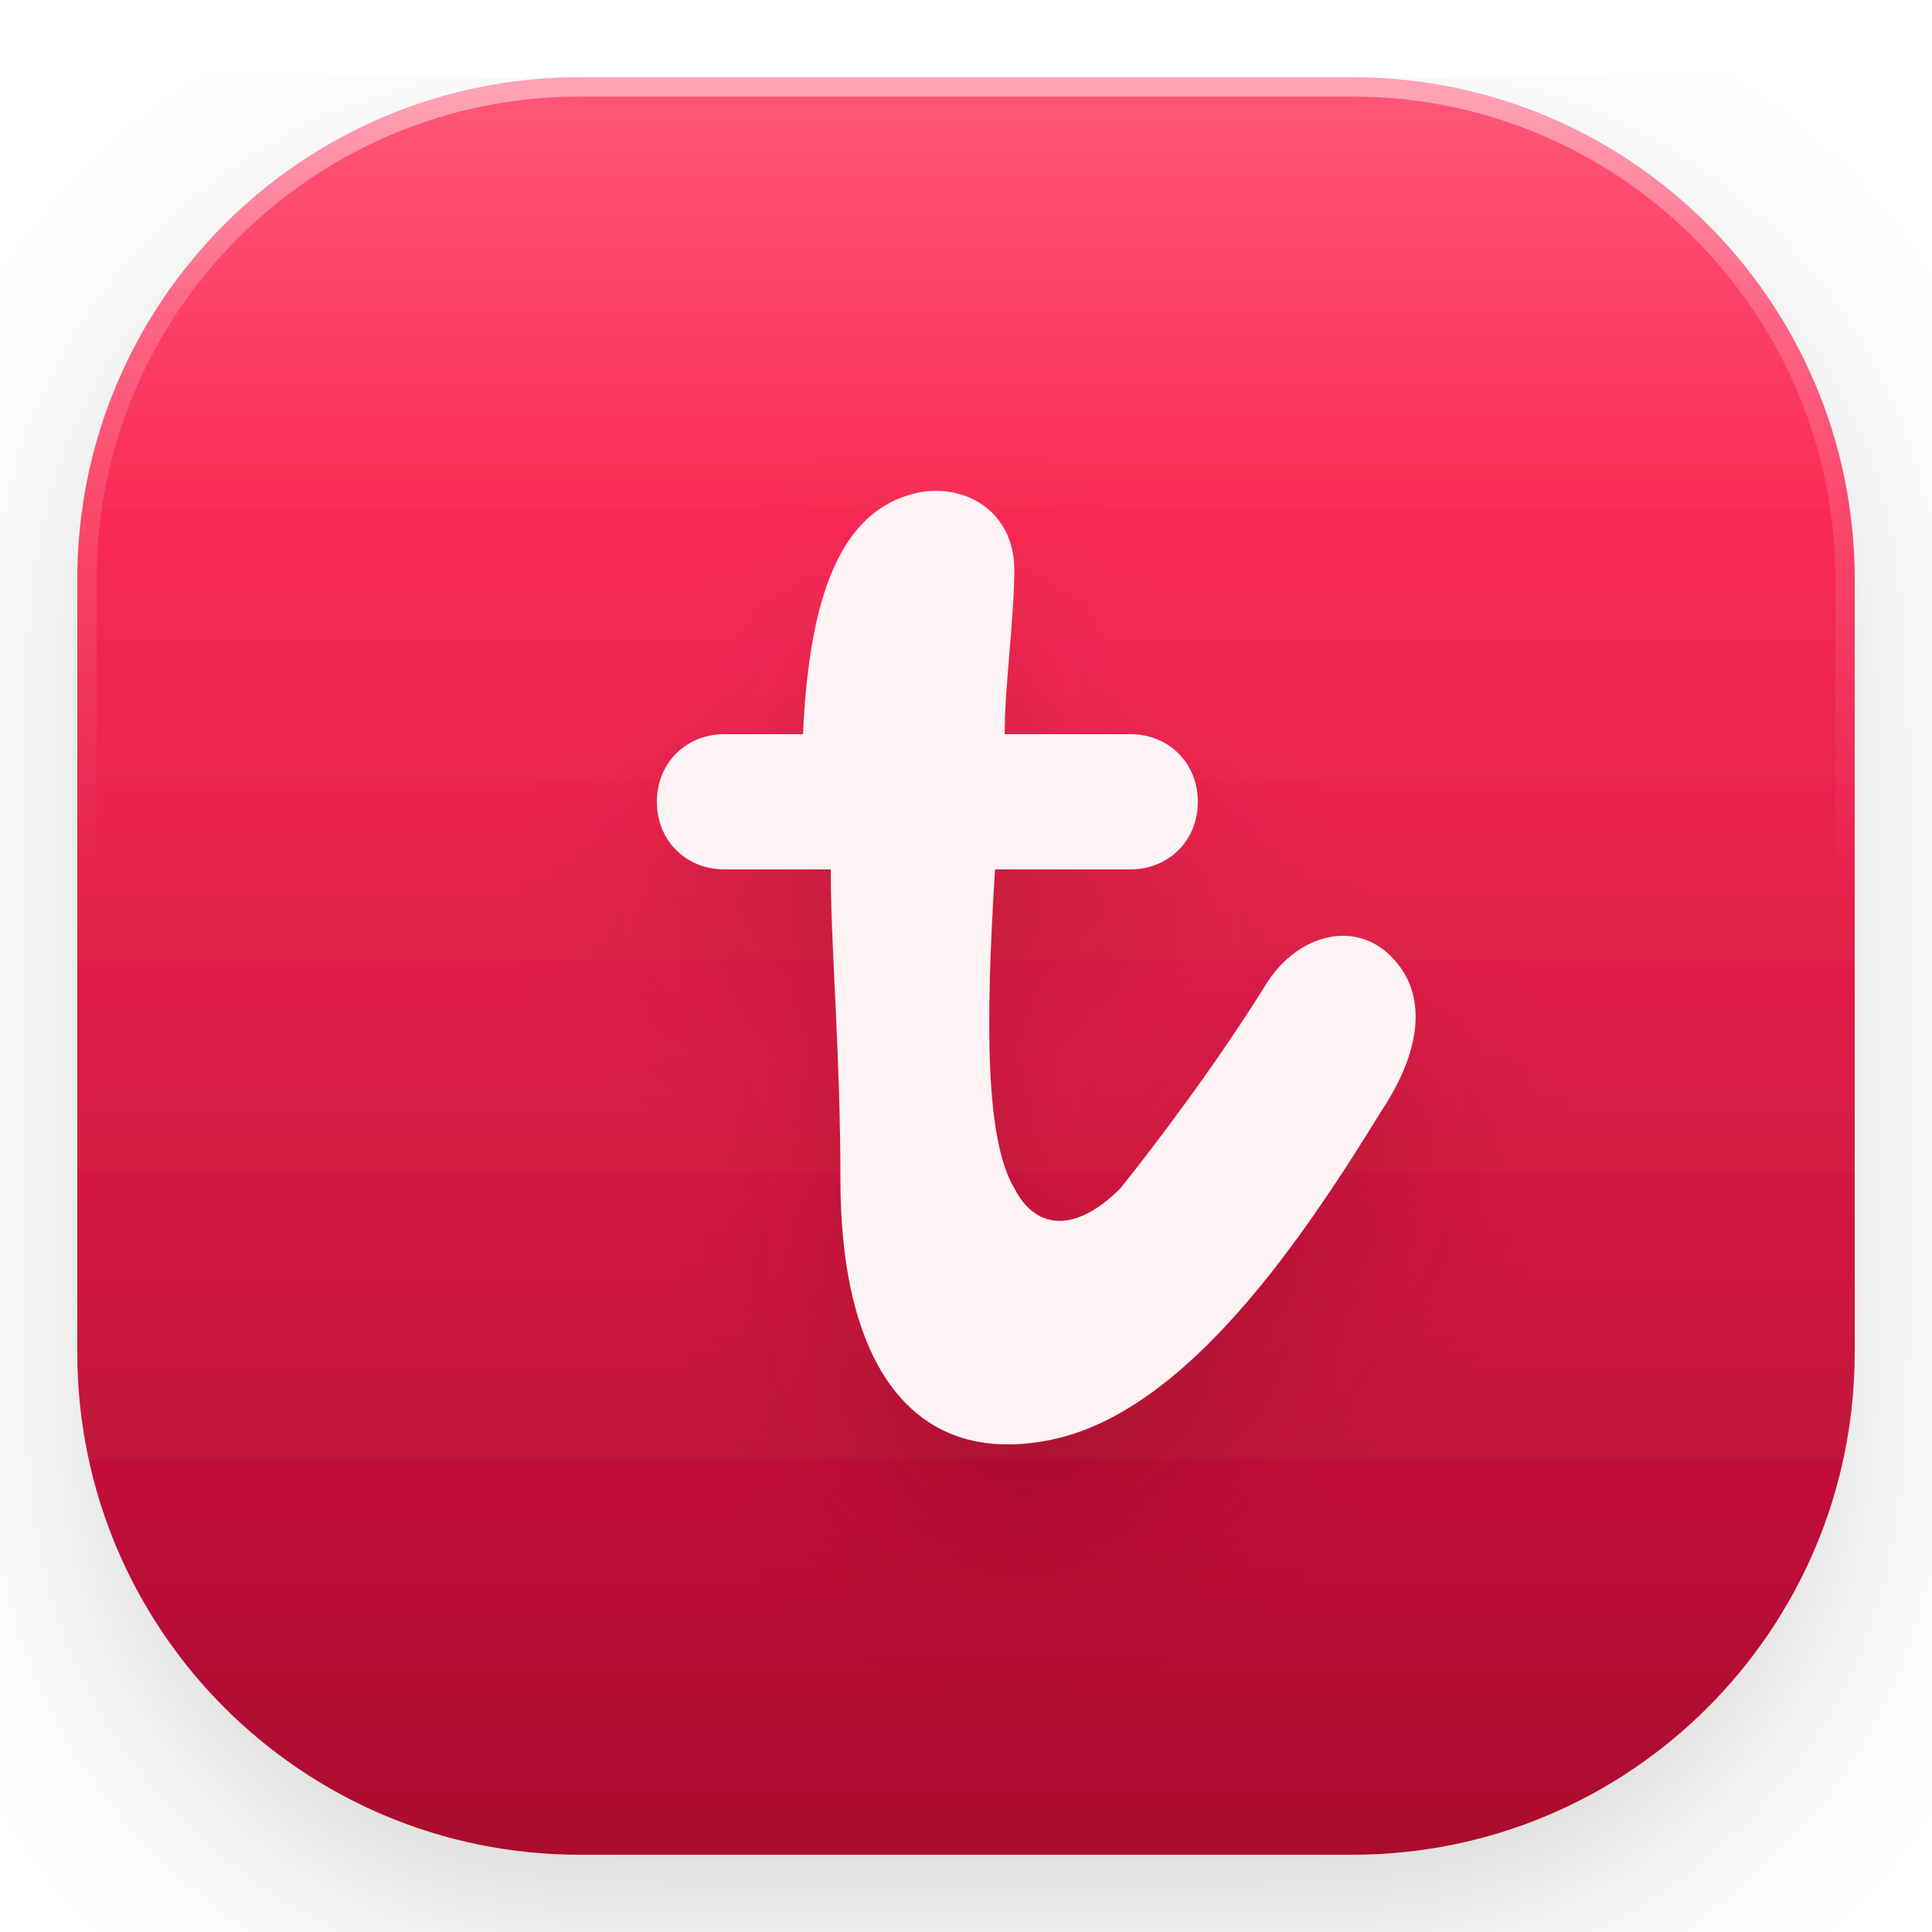
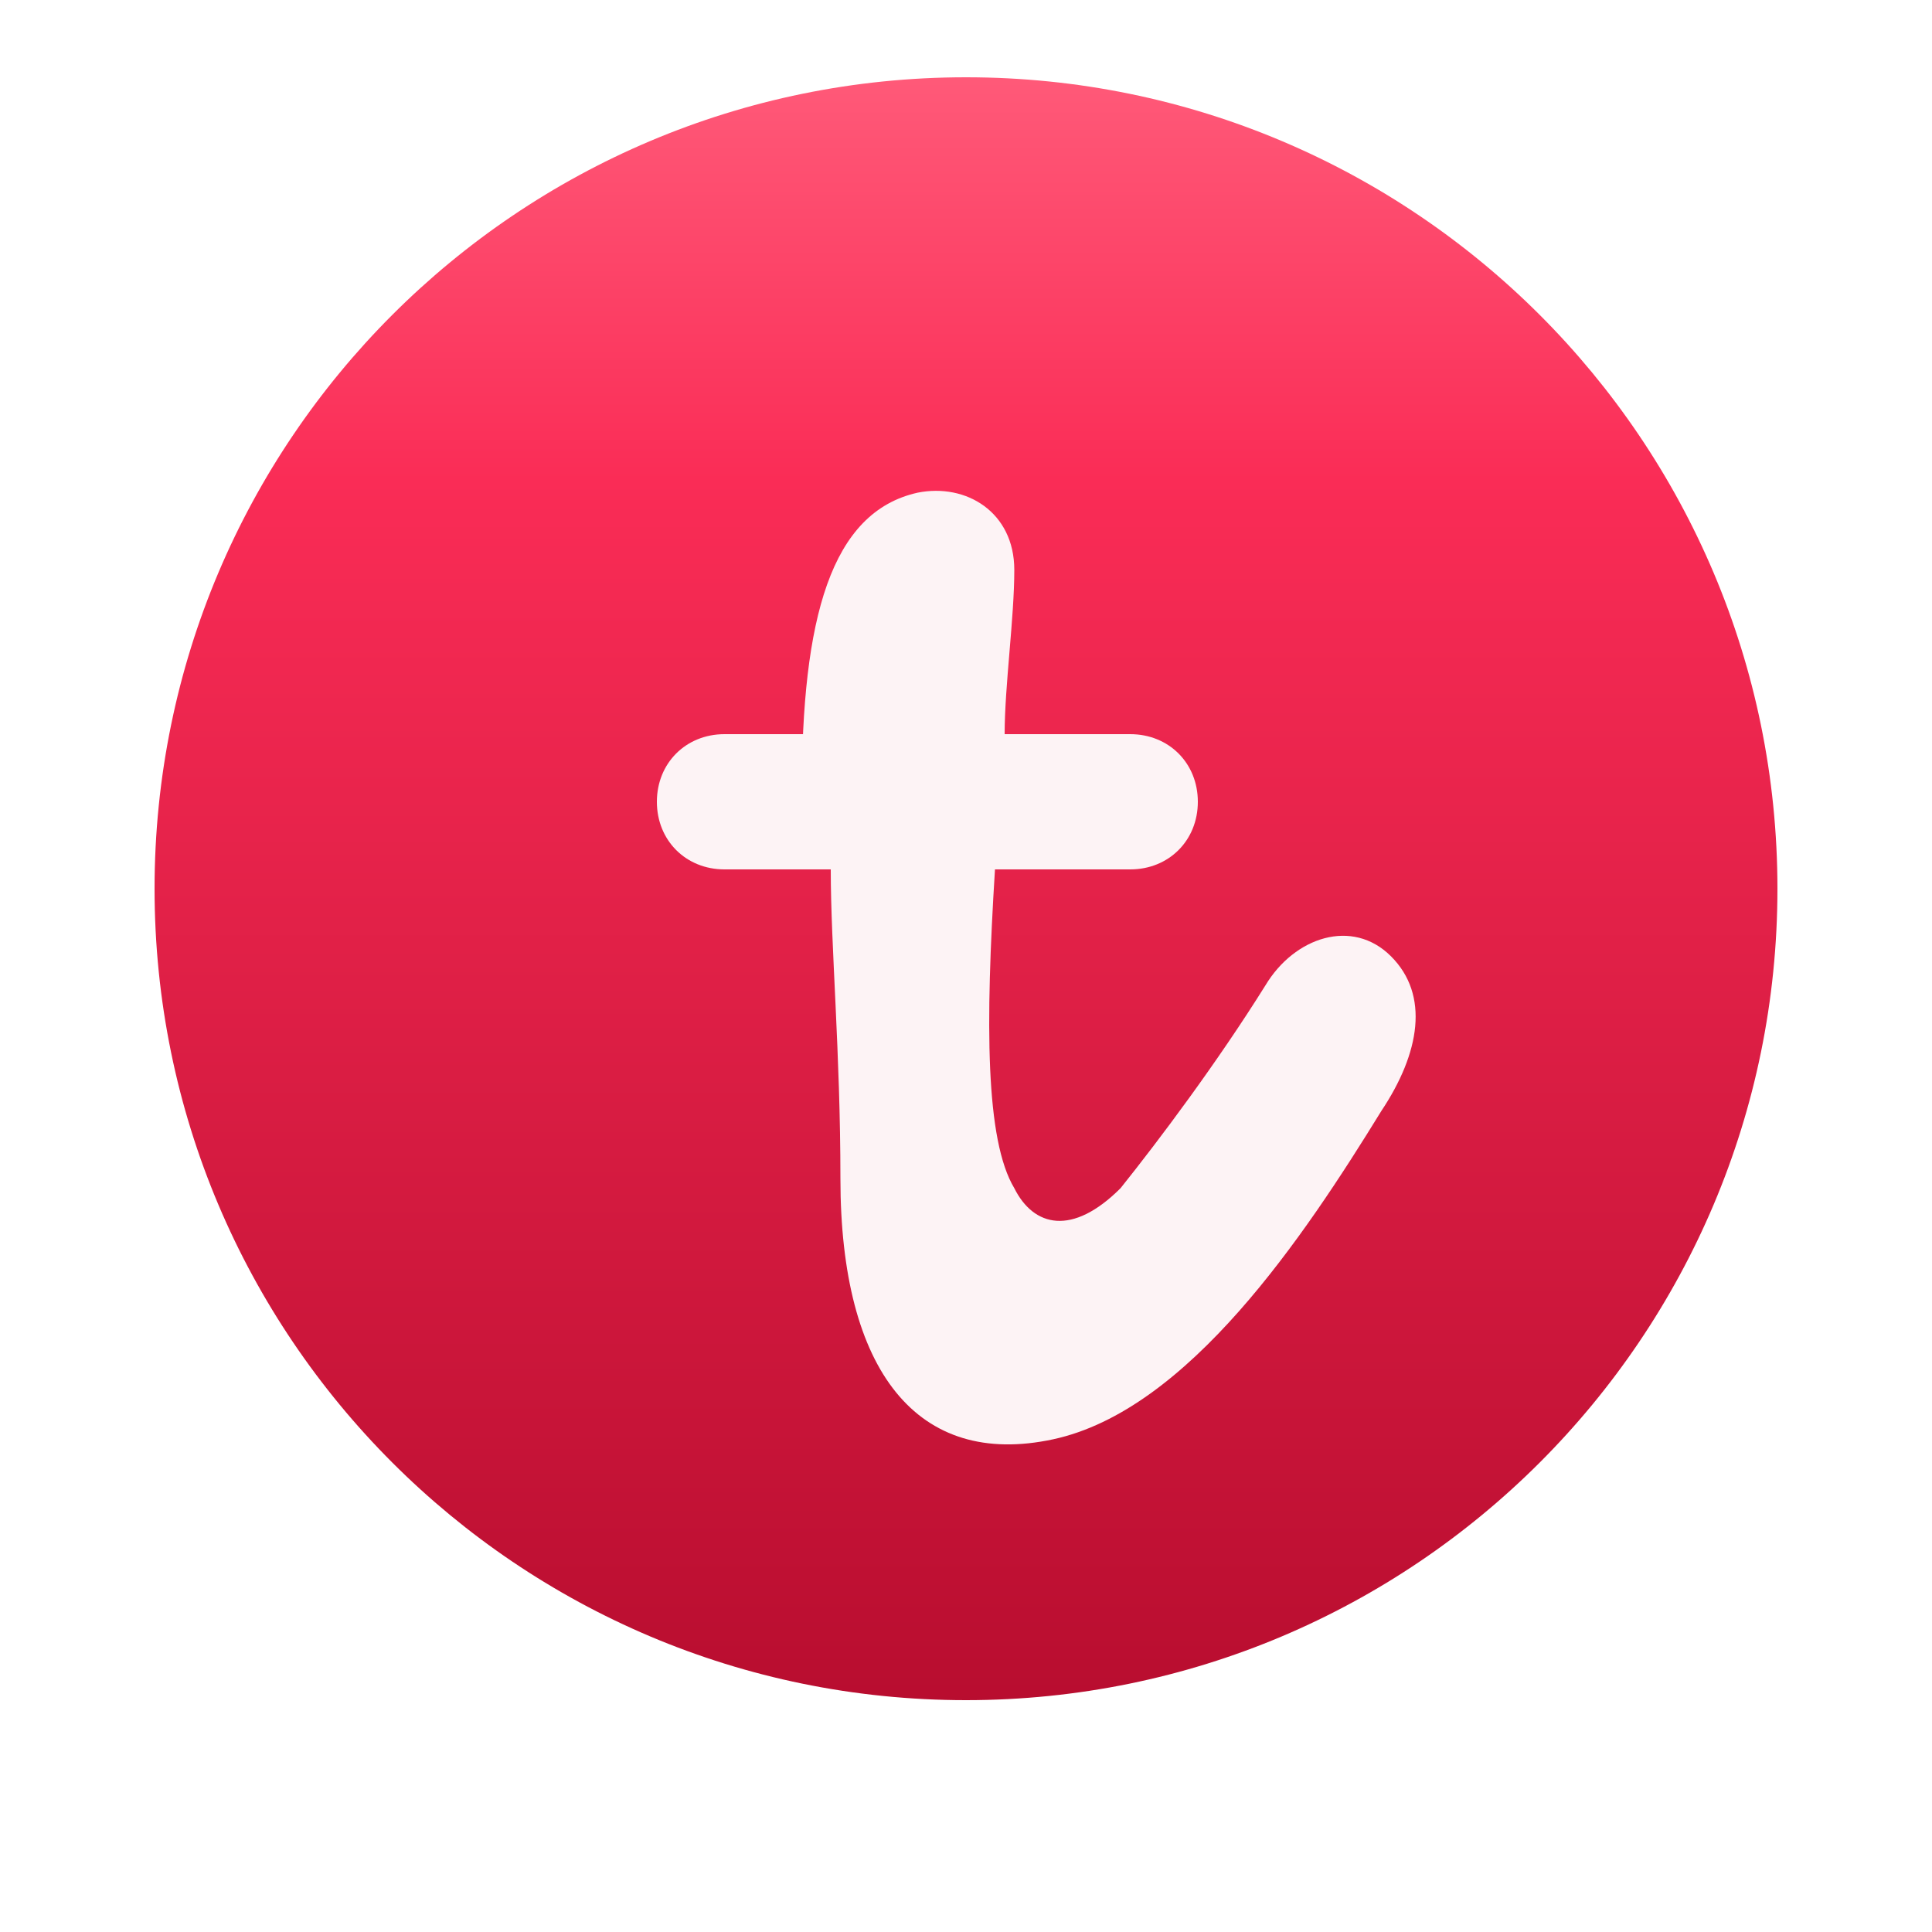
- <svg xmlns="http://www.w3.org/2000/svg" width="512" height="512" viewBox="0 0 100 100" fill="none">
+ <svg xmlns="http://www.w3.org/2000/svg" viewBox="0 0 100 100" fill="none">
  <defs>
-     <linearGradient id="rose-clay-grad" x1="0%" y1="0%" x2="0%" y2="100%">
+     <linearGradient id="truce-logo-gradient" x1="0%" y1="0%" x2="0%" y2="100%">
      <stop offset="0%" stop-color="#FF5A79" />
      <stop offset="25%" stop-color="#FA2C56" />
-       <stop offset="100%" stop-color="#AA062D" />
+       <stop offset="100%" stop-color="#B80D2F" />
    </linearGradient>
-     <linearGradient id="bevel-highlight" x1="0%" y1="0%" x2="0%" y2="100%">
-       <stop offset="0%" stop-color="#FFFFFF" stop-opacity="0.45" />
-       <stop offset="12%" stop-color="#FFFFFF" stop-opacity="0.2" />
-       <stop offset="45%" stop-color="#FFFFFF" stop-opacity="0.0" />
-     </linearGradient>
-     <filter id="ribbon-shadow" x="-10%" y="-10%" width="130%" height="130%" filterUnits="userSpaceOnUse">
-       <feDropShadow dx="0" dy="2.5" stdDeviation="1.8" flood-color="#730018" flood-opacity="0.32" />
-       <feDropShadow dx="0" dy="5.0" stdDeviation="4.0" flood-color="#4E000F" flood-opacity="0.18" />
-     </filter>
-     <filter id="squircle-shadow" x="-15%" y="-15%" width="130%" height="130%" filterUnits="userSpaceOnUse">
-       <feDropShadow dx="0" dy="12" stdDeviation="15" flood-color="#FA2C56" flood-opacity="0.22" />
-       <feDropShadow dx="0" dy="4" stdDeviation="5" flood-color="#000000" flood-opacity="0.15" />
-     </filter>
  </defs>
-   <g filter="url(#squircle-shadow)">
-     <rect x="4" y="4" width="92" height="92" rx="26" fill="url(#rose-clay-grad)" />
-     <rect x="4.5" y="4.5" width="91" height="91" rx="25.5" stroke="url(#bevel-highlight)" stroke-width="1.0" />
-   </g>
-   <g filter="url(#ribbon-shadow)">
-     <path d="M41.5 41C41.5 32 43 26.5 47.5 25.5C50 25 52.5 26.5 52.5 29.5C52.5 32 52 35.5 52 38H58.5C60.5 38 62 39.5 62 41.5C62 43.5 60.5 45 58.5 45H51.5C51 53 51 59 52.5 61.5C53.5 63.5 55.5 64 58 61.5C60 59 63 55 65.5 51C67 48.5 70 47.5 72 49.5C74 51.5 73.5 54.5 71.5 57.5C67.5 64 61.5 73 54.5 74.5C47.5 76 43.5 71 43.5 61C43.5 54.5 43 49 43 45H37.5C35.5 45 34 43.5 34 41.5C34 39.5 35.5 38 37.5 38H42.5V41Z" fill="#FDF3F5" />
-   </g>
+   <circle cx="50" cy="46" r="42" fill="url(#truce-logo-gradient)" />
+   <path d="M41.5 41C41.5 32 43 26.5 47.5 25.5C50 25 52.5 26.5 52.5 29.5C52.5 32 52 35.5 52 38H58.5C60.5 38 62 39.5 62 41.5C62 43.5 60.5 45 58.5 45H51.5C51 53 51 59 52.5 61.5C53.5 63.5 55.5 64 58 61.5C60 59 63 55 65.5 51C67 48.5 70 47.5 72 49.5C74 51.5 73.5 54.5 71.5 57.5C67.5 64 61.5 73 54.5 74.5C47.5 76 43.5 71 43.5 61C43.5 54.5 43 49 43 45H37.5C35.5 45 34 43.5 34 41.5C34 39.5 35.5 38 37.5 38H42.5V41Z" fill="#FDF3F5" />
</svg>
